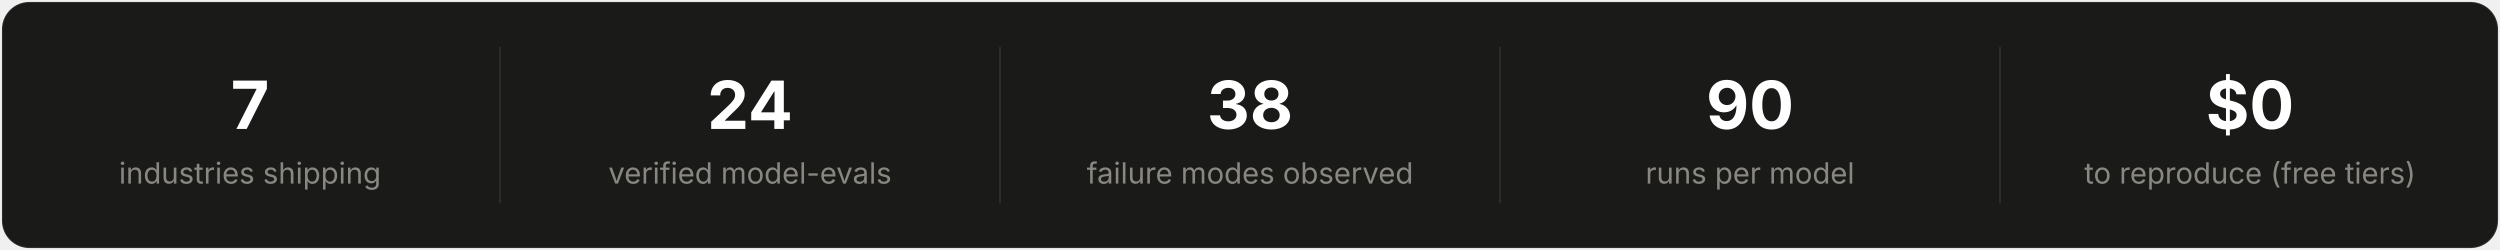
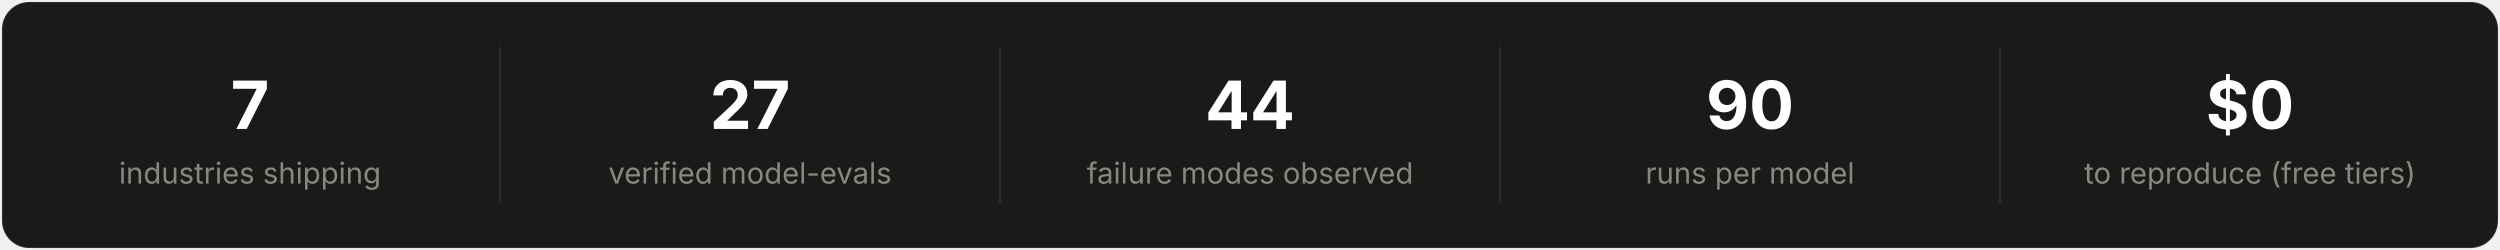
- <svg xmlns="http://www.w3.org/2000/svg" width="1280" height="128" viewBox="0 0 1280 128" role="img" aria-label="7 industries shipping, 24 verified model-evals, 38 failure modes observed, 90 runs per model, $0 to reproduce on free tiers">
+ <svg xmlns="http://www.w3.org/2000/svg" width="1280" height="128" viewBox="0 0 1280 128" role="img" aria-label="7 industries shipping, 27 verified model-evals, 44 failure modes observed, 90 runs per model, $0 to reproduce on free tiers">
  <rect x="1" y="1" width="1278" height="126" rx="14" fill="#1a1a19" stroke="rgba(255,255,255,0.10)" />
  <g stroke="#2c2c2a">
    <path d="M 256 24 V 104" />
    <path d="M 512 24 V 104" />
    <path d="M 768 24 V 104" />
    <path d="M 1024 24 V 104" />
  </g>
  <g font-family="system-ui, -apple-system, 'Segoe UI', sans-serif" text-anchor="middle">
    <g fill="#ffffff" font-size="34" font-weight="700">
      <text x="128" y="66">7</text>
-       <text x="384" y="66">24</text>
-       <text x="640" y="66">38</text>
+       <text x="384" y="66">27</text>
+       <text x="640" y="66">44</text>
      <text x="896" y="66">90</text>
      <text x="1152" y="66">$0</text>
    </g>
    <g fill="#898781" font-size="15">
      <text x="128" y="94">industries shipping</text>
      <text x="384" y="94">verified model-evals</text>
      <text x="640" y="94">failure modes observed</text>
      <text x="896" y="94">runs per model</text>
      <text x="1152" y="94">to reproduce (free tiers)</text>
    </g>
  </g>
</svg>
